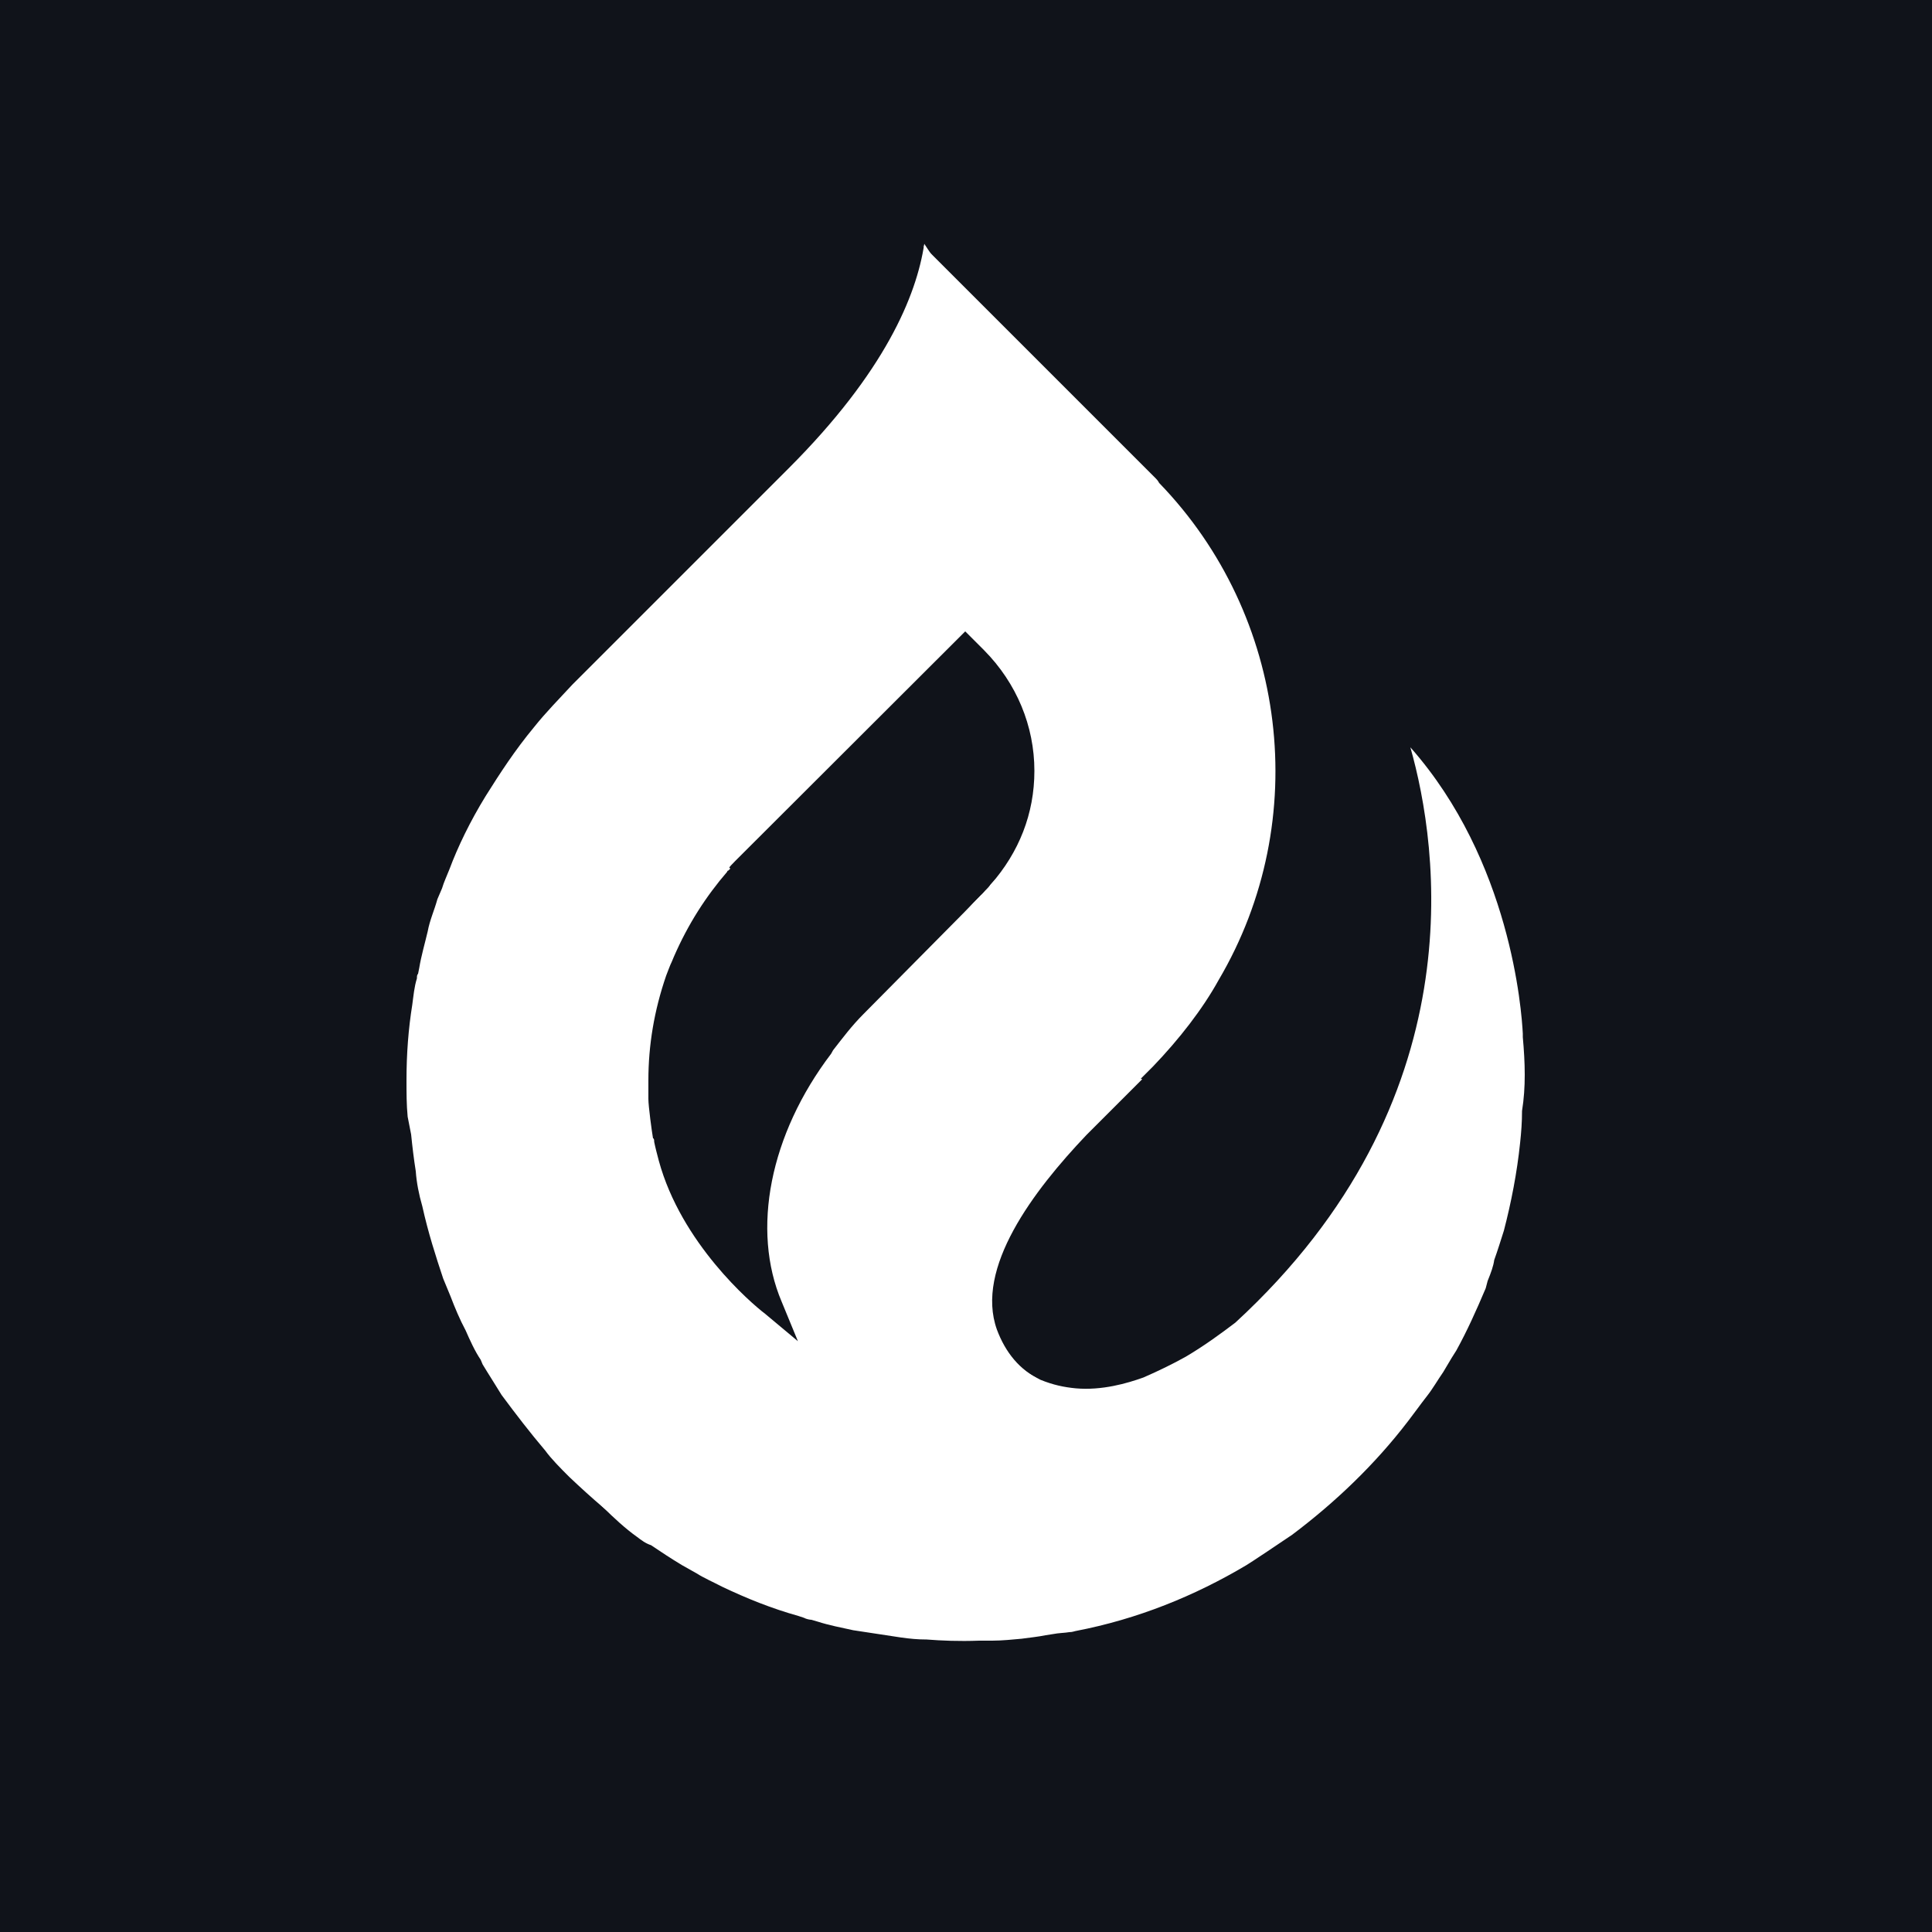
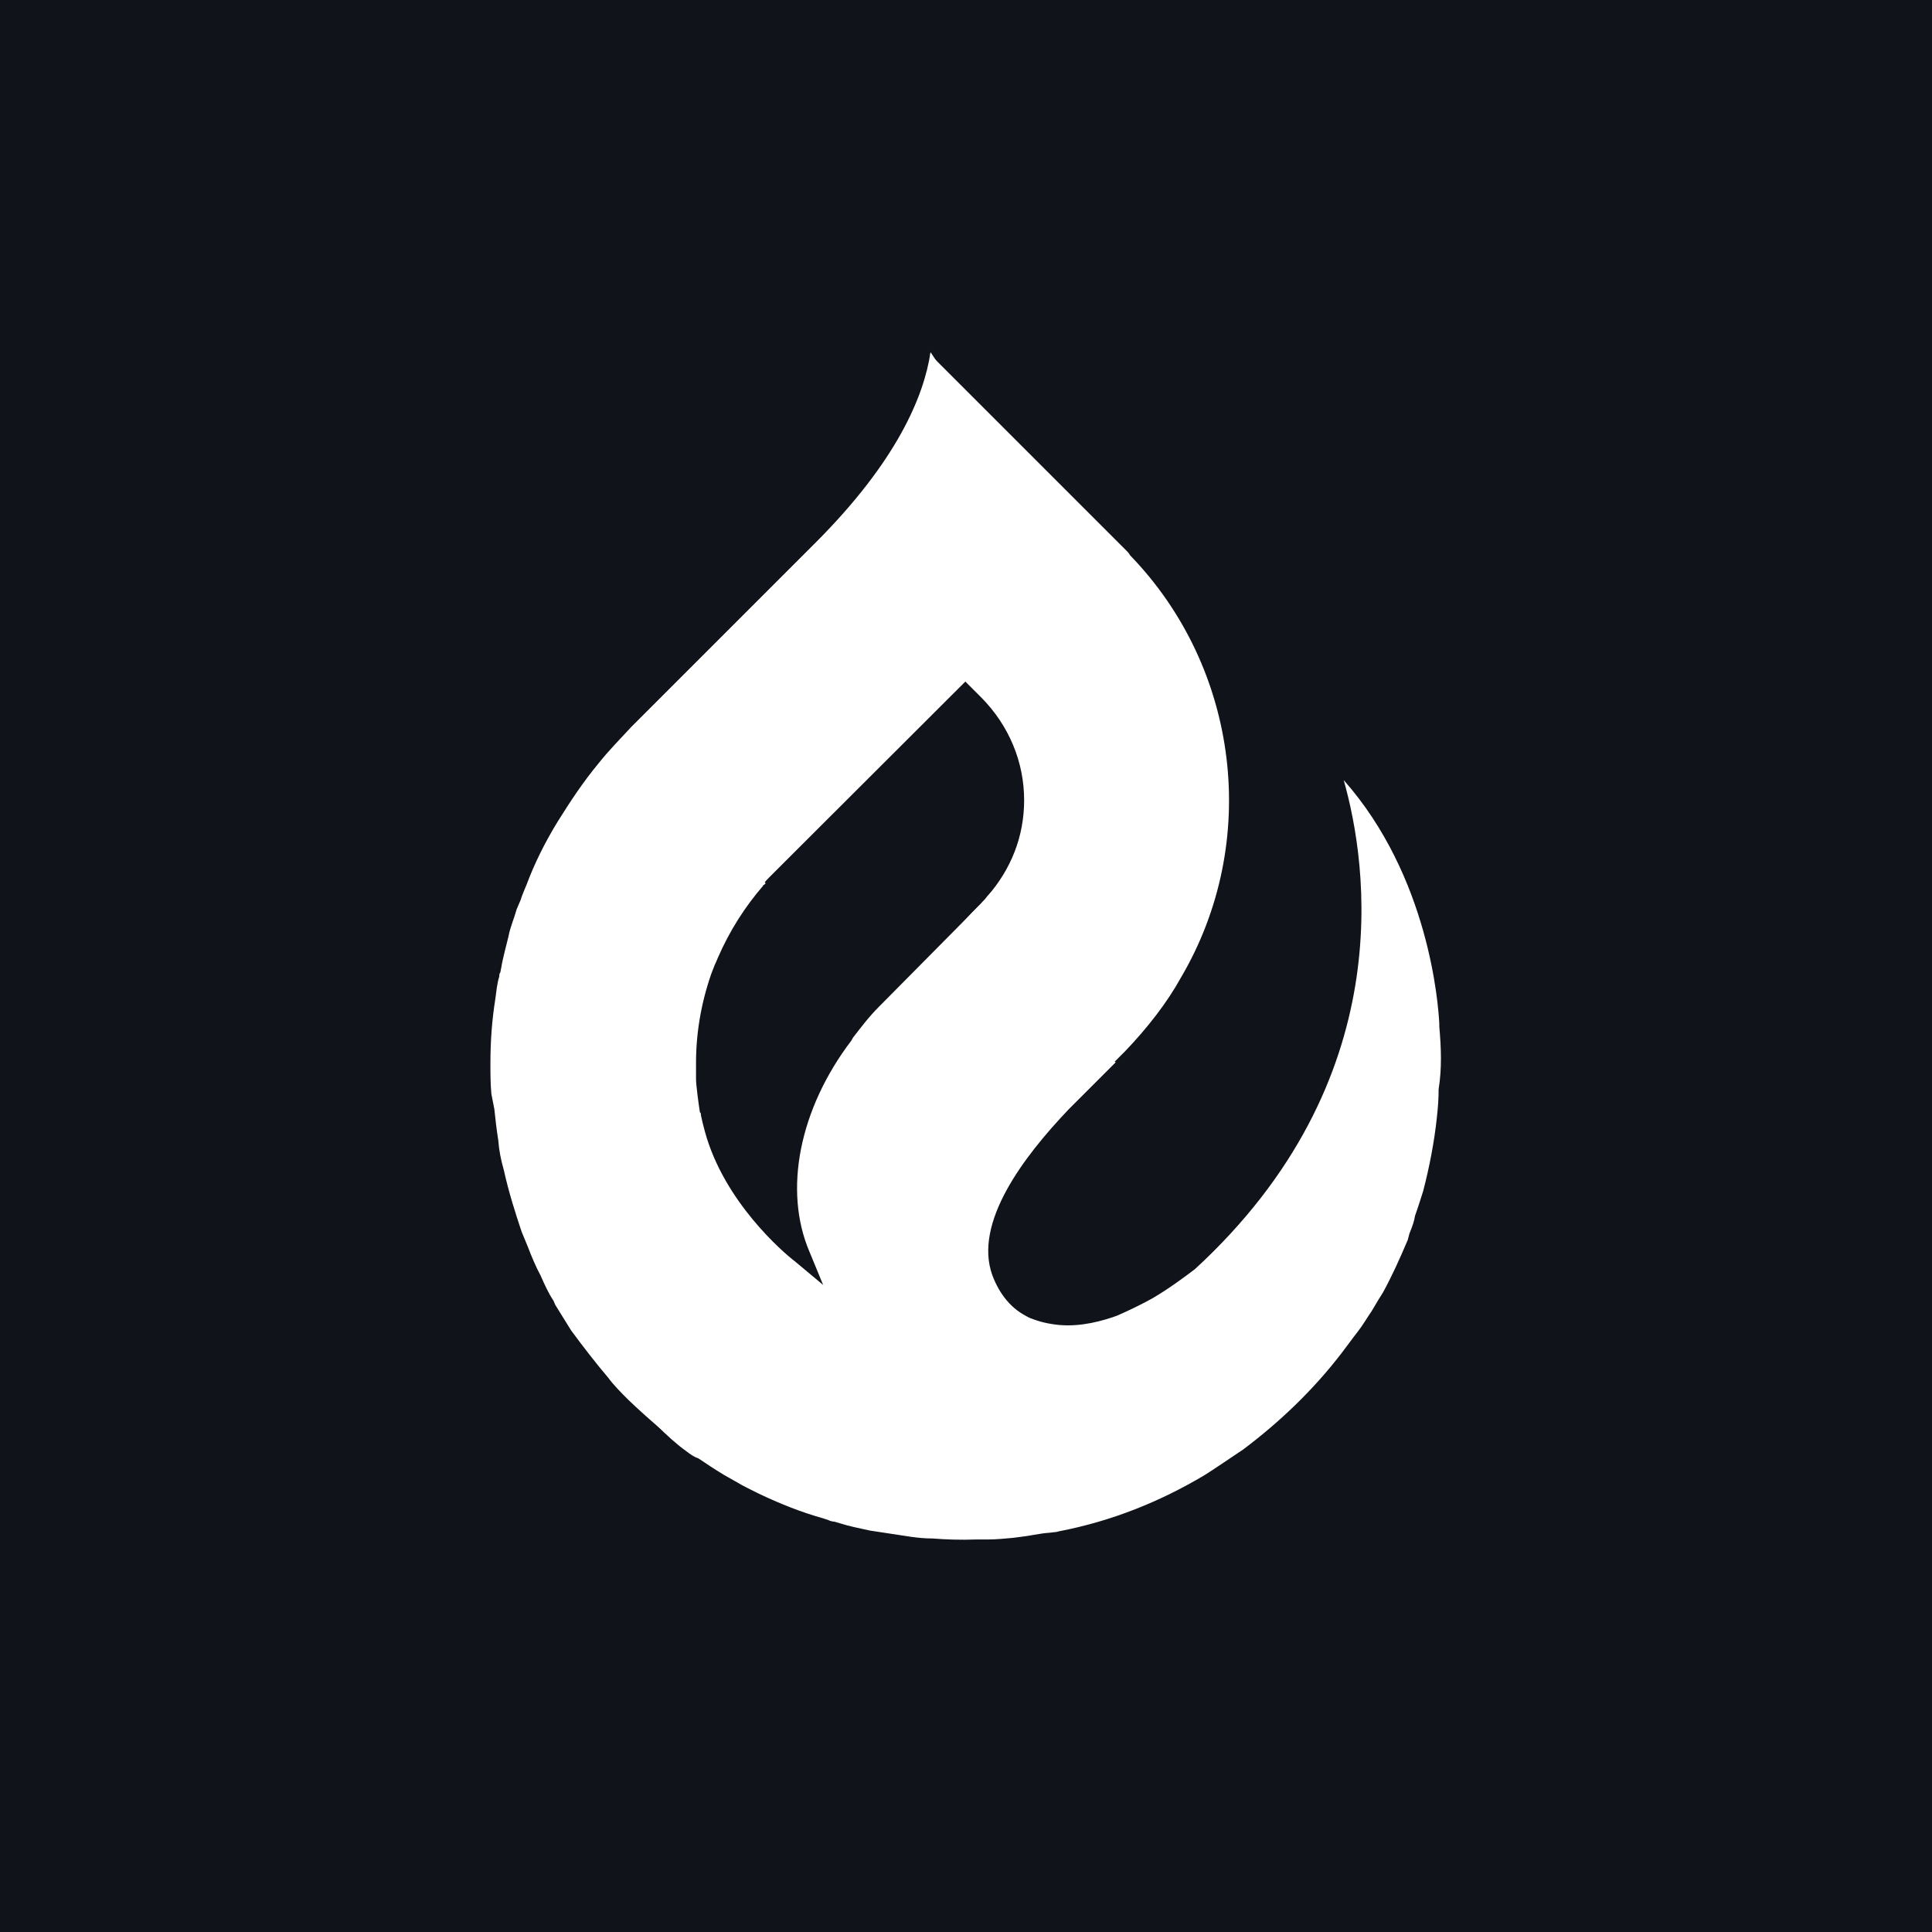
<svg xmlns="http://www.w3.org/2000/svg" viewBox="0 0 500 500" width="512" height="512">
  <rect width="500" height="500" fill="#10131A" />
-   <g fill="#FFFFFF">
+   <g fill="#FFFFFF" transform="translate(37.5 37.5) scale(0.85)">
    <path d="M394.1,268.4v-0.9l0,0c-0.3-5.9-3.1-44.7-29.1-74.1c7.3,25.7,17.2,91.4-45.3,148.9c-3.7,2.8-7.9,5.9-12.8,8.8   c-3.4,1.9-7.1,3.7-11,5.4c-4.2,1.5-10.7,3.4-17.5,2.8c-3.1-0.3-5.9-0.9-9.1-2.2l0,0c-5.4-2.5-9.1-7.1-11.3-13   c-5.7-15.9,9.4-35.9,23.2-50.4l14.4-14.4l-15-5.9L254,231.6l-30.5,30.8c-3.1,3.1-5.4,6.2-7.9,9.4l-0.5,0.9   c-15.9,20.9-20.7,45.6-12.8,64.2l4.2,10.2L198,340c-3.7-2.8-21.7-18.3-27.5-39.6c-0.5-1.9-0.9-3.4-1.2-4.9c0-0.3,0-0.9-0.3-0.9   c-0.3-1.7-1.2-8.3-1.2-10.2v-1.7c0-1.2,0-1.9,0-3.1c0-9.1,1.5-18.1,4.6-27.1c0.5-1.2,0.9-2.5,1.5-3.7l0.5-1.2   c3.7-8.5,8.3-15.6,13.8-22c0,0,0-0.3,0.3-0.3c0.3-0.3,0.3-0.3,0.5-0.5l-10.5-11.6l-30.8,26.3L120,321.2c0.9,2.8,1.7,5.4,2.5,7.9   l0.9,3.7c1.2,2.8,2.5,5.9,3.9,8.8c1.5,2.5,0.5,4.6,1.9,7.1l0.5,1.2c1.5,2.5,3.1,5.1,4.9,7.9c3.7,4.9,2.2,11.9,6.2,16.4   c1.9,2.2,3.9,4.6,6.2,6.8c5.9,5.7,11.9,12.5,17.8,16.7l0,0c1.2,0.9,2.2,1.7,3.7,2.2c2.5,1.7,5.1,3.4,7.9,5.1l3.9,2.2   c1.9,1.2,4.2,2.2,6.5,3.4c6.5,3.1,13,5.7,19.8,7.6l1.5,0.5c0.5,0.3,1.5,0.5,1.9,0.5l1.7,0.5c2.8,0.9,5.9,1.5,9.1,2.2l12.5,1.9   c2.2,0.3,4.2,0.5,6.5,0.5c3.9,0.3,8.3,0.5,13.6,0.3c1.5,0,2.5,0,3.4,0c2.5,0,5.4-0.3,7.6-0.5c2.2-0.3,4.2-0.5,6.2-0.9l1.9-0.3   c1.5-0.3,3.1-0.3,4.2-0.5c0.9,0,1.5-0.3,1.7-0.3c16.1-3.1,30.8-9.1,44.1-17c0.9-0.5,9.4-6.2,11.9-7.9c11.3-8.5,21.5-18.3,30-29.4   c1.7-2.2,3.1-4.2,4.9-6.5c1.5-1.9,2.8-4.2,4.2-6.2c0.9-1.5,1.5-2.5,2.2-3.7l1.2-1.9c2.8-5.1,5.1-10.2,7.6-16.1l0.5-1.9   c0.9-2.2,1.5-3.9,1.7-5.4c0.9-2.5,1.7-5.1,2.5-7.6c1.9-7.3,3.4-15,4.2-22.7c0.3-2.8,0.5-5.4,0.5-8.3   C394.9,281.3,394.7,275.1,394.1,268.4z" />
    <path d="M297.1,150.3l-29.4,88.8l-15-5.1l2.2-3.4c0.5-0.5,1.2-1.2,1.5-1.7c7.3-8.3,11.3-18.3,11.3-29.4   c0-11.6-4.6-22.7-13-31.2l-4.9-4.9l-58.1,58c0,0-0.5,0.5-1.5,1.5c-0.5,0.5-1.5,1.5-1.9,2.2c0,0,0,0-0.3,0.3   c-17.8,19.8-93.1,109.8-22.9,171.8c-5.9-4.2-11.9-9.4-17.8-15c-2.2-2.2-4.6-4.6-6.2-6.8c-3.9-4.6-7.6-9.4-11.3-14.4   c-1.7-2.8-3.4-5.4-4.9-7.9l-0.5-1.2c-1.5-2.2-2.8-5.1-3.9-7.6c-1.5-2.8-2.8-5.9-3.9-8.8l-1.9-4.6c-1.9-5.7-3.9-11.9-5.4-18.7   c-0.9-3.1-1.5-6.2-1.7-9.1c-0.5-3.1-0.9-6.5-1.2-9.5l-0.9-4.6c-0.3-3.1-0.3-6.2-0.3-9.5c0-6.8,0.5-13.3,1.5-19.5   c0.3-2.2,0.5-4.6,1.2-6.8c0-0.5,0-0.9,0.3-1.2l0.3-1.5c0.5-3.1,1.5-6.5,2.2-9.5c0.5-2.8,1.7-5.4,2.5-8.3l1.2-2.8   c0.5-1.7,1.2-3.1,1.9-4.9c2.2-5.9,5.4-12.5,9.4-19c3.7-5.9,7.6-11.9,12.5-17.8c3.1-3.9,6.5-7.3,9.9-11l56-56   c24.9-24.9,33.1-44.7,35.1-58.1l0,0L297.1,150.3z" />
    <path d="M315.4,253.6c-4.2,7.6-10.2,15.3-17,22.4l-17.5,17.5C267,307.9,252,328,257.6,343.9c1.9,5.9,5.9,10.5,11.3,13   c-23.2-7.9-78.9-61.5-14.1-126.2c0.5-0.5,1.2-1.2,1.5-1.7c60.5-63.1-14.1-161-17.5-165.5l60.3,60.3c0.3,0.3,0.5,0.5,0.9,1.2   C333.2,159.3,339.8,212.2,315.4,253.6z" />
  </g>
</svg>
